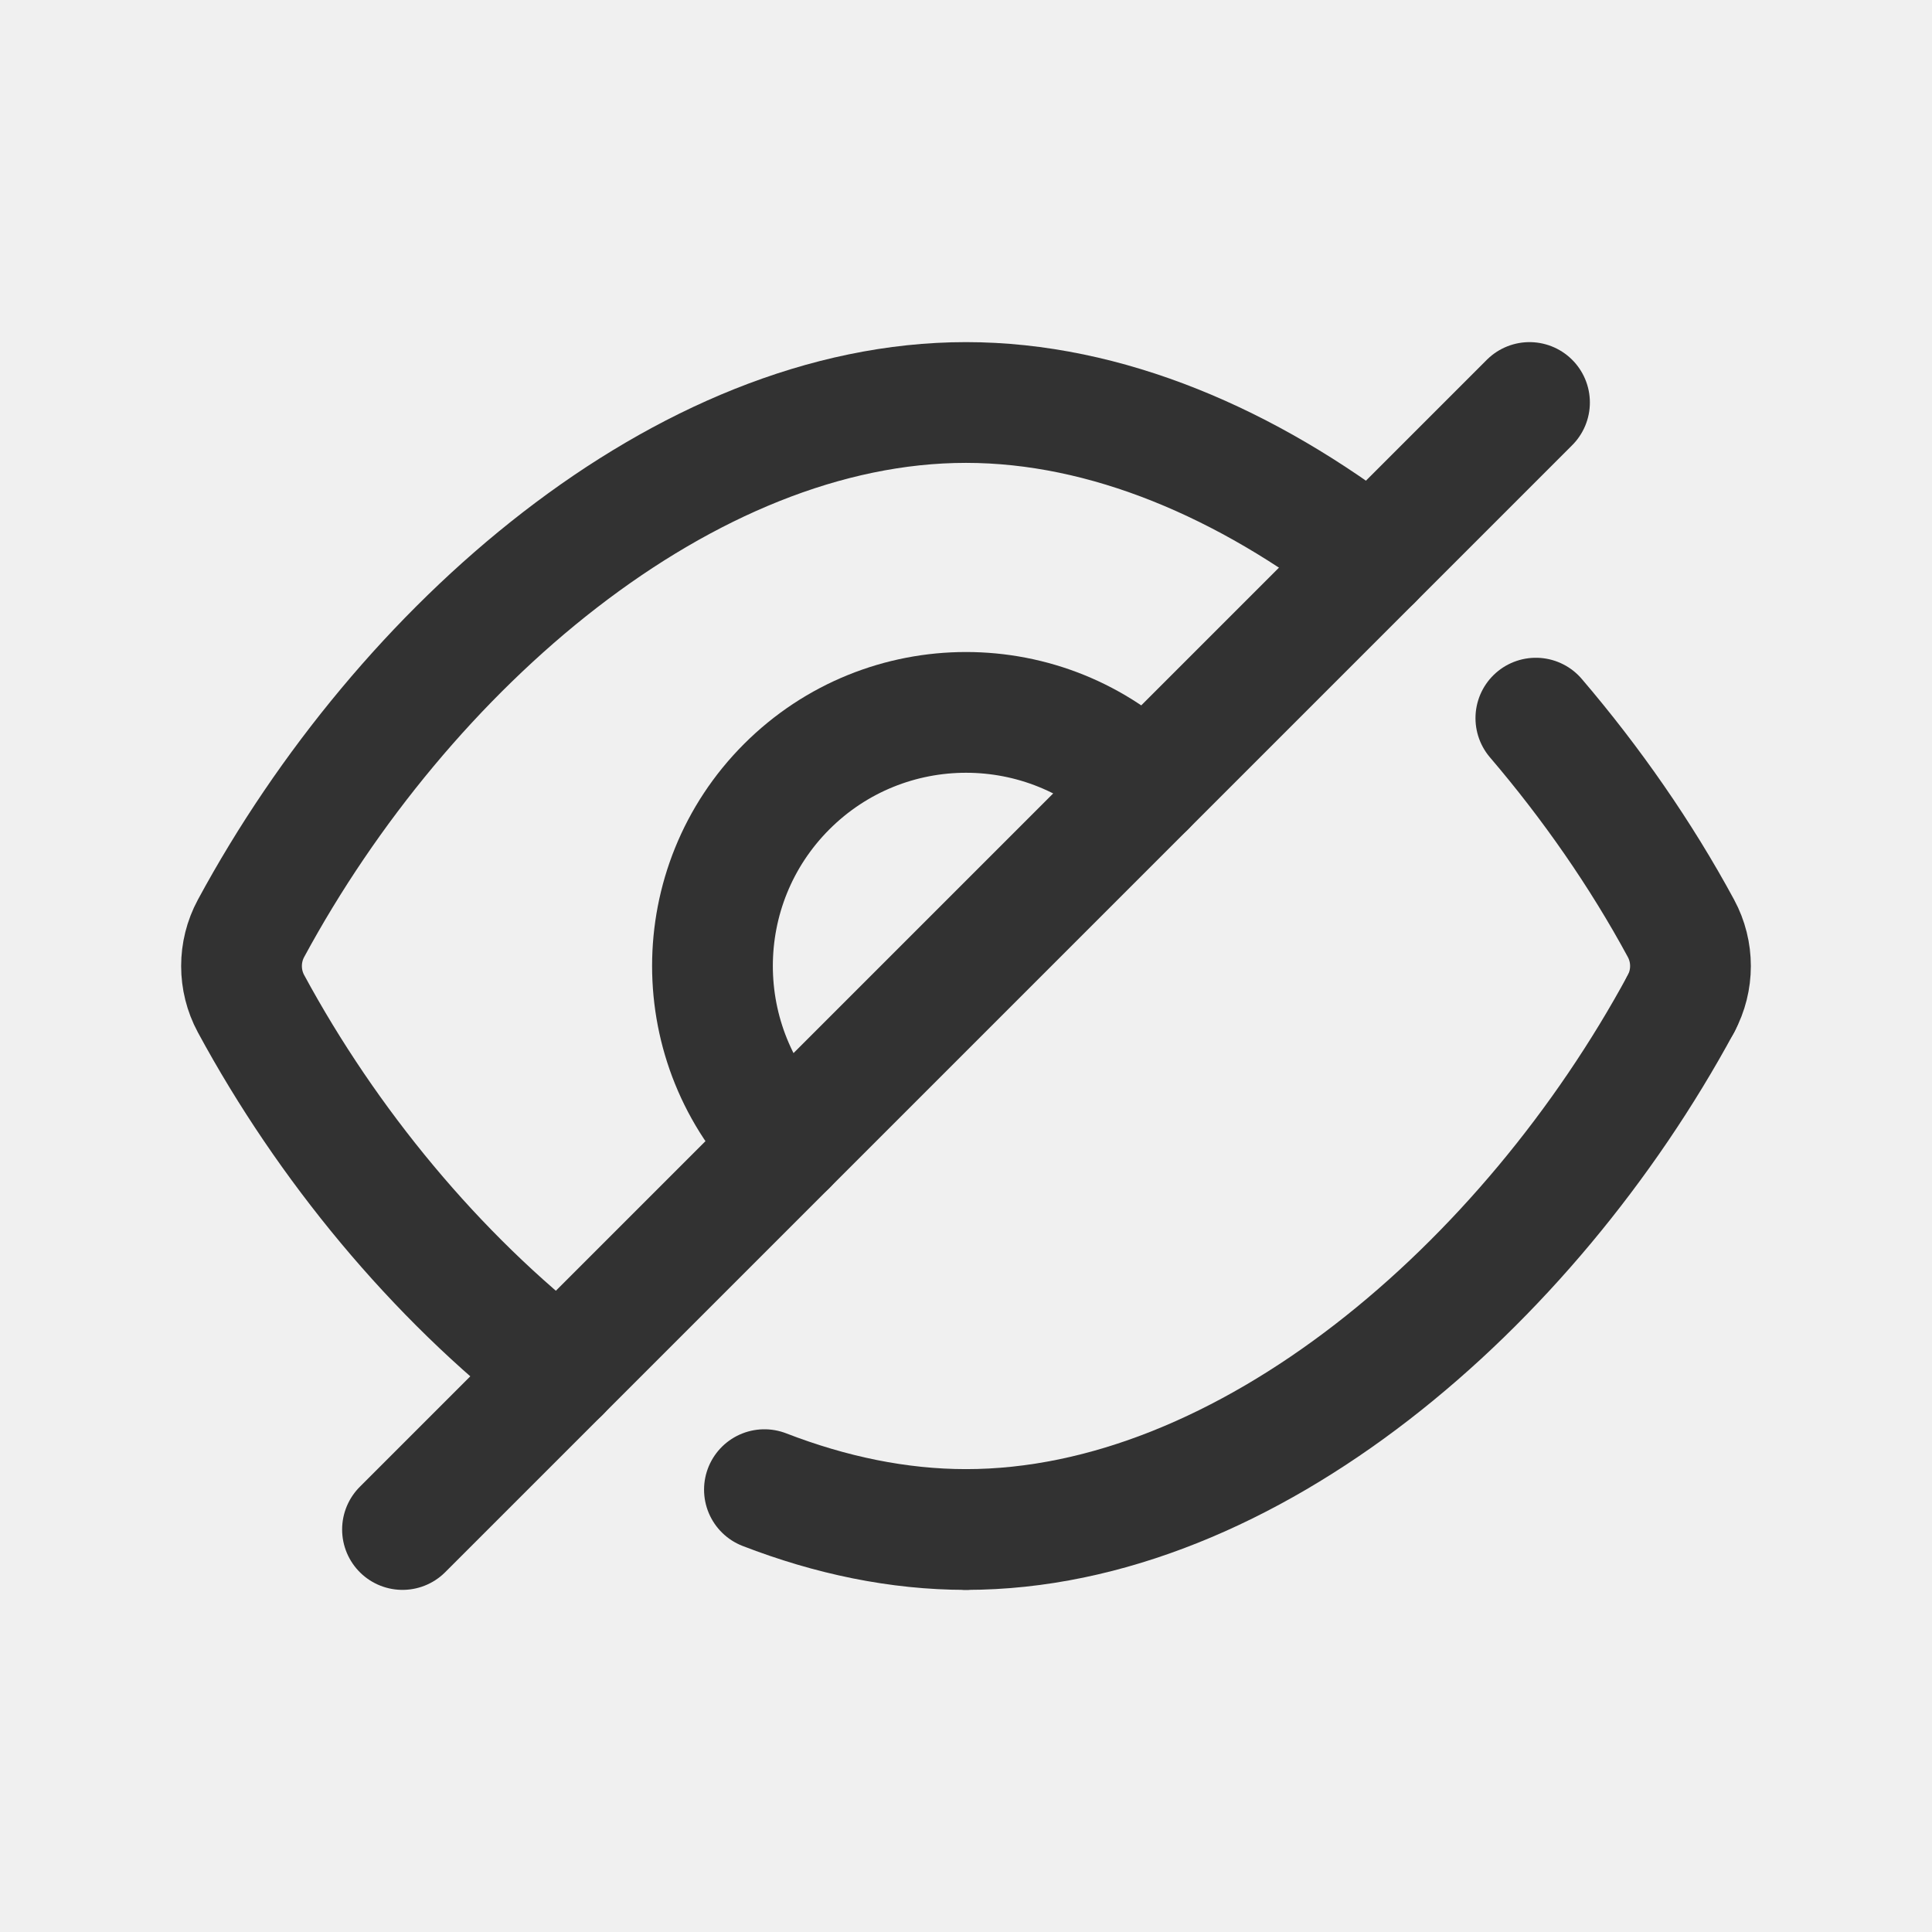
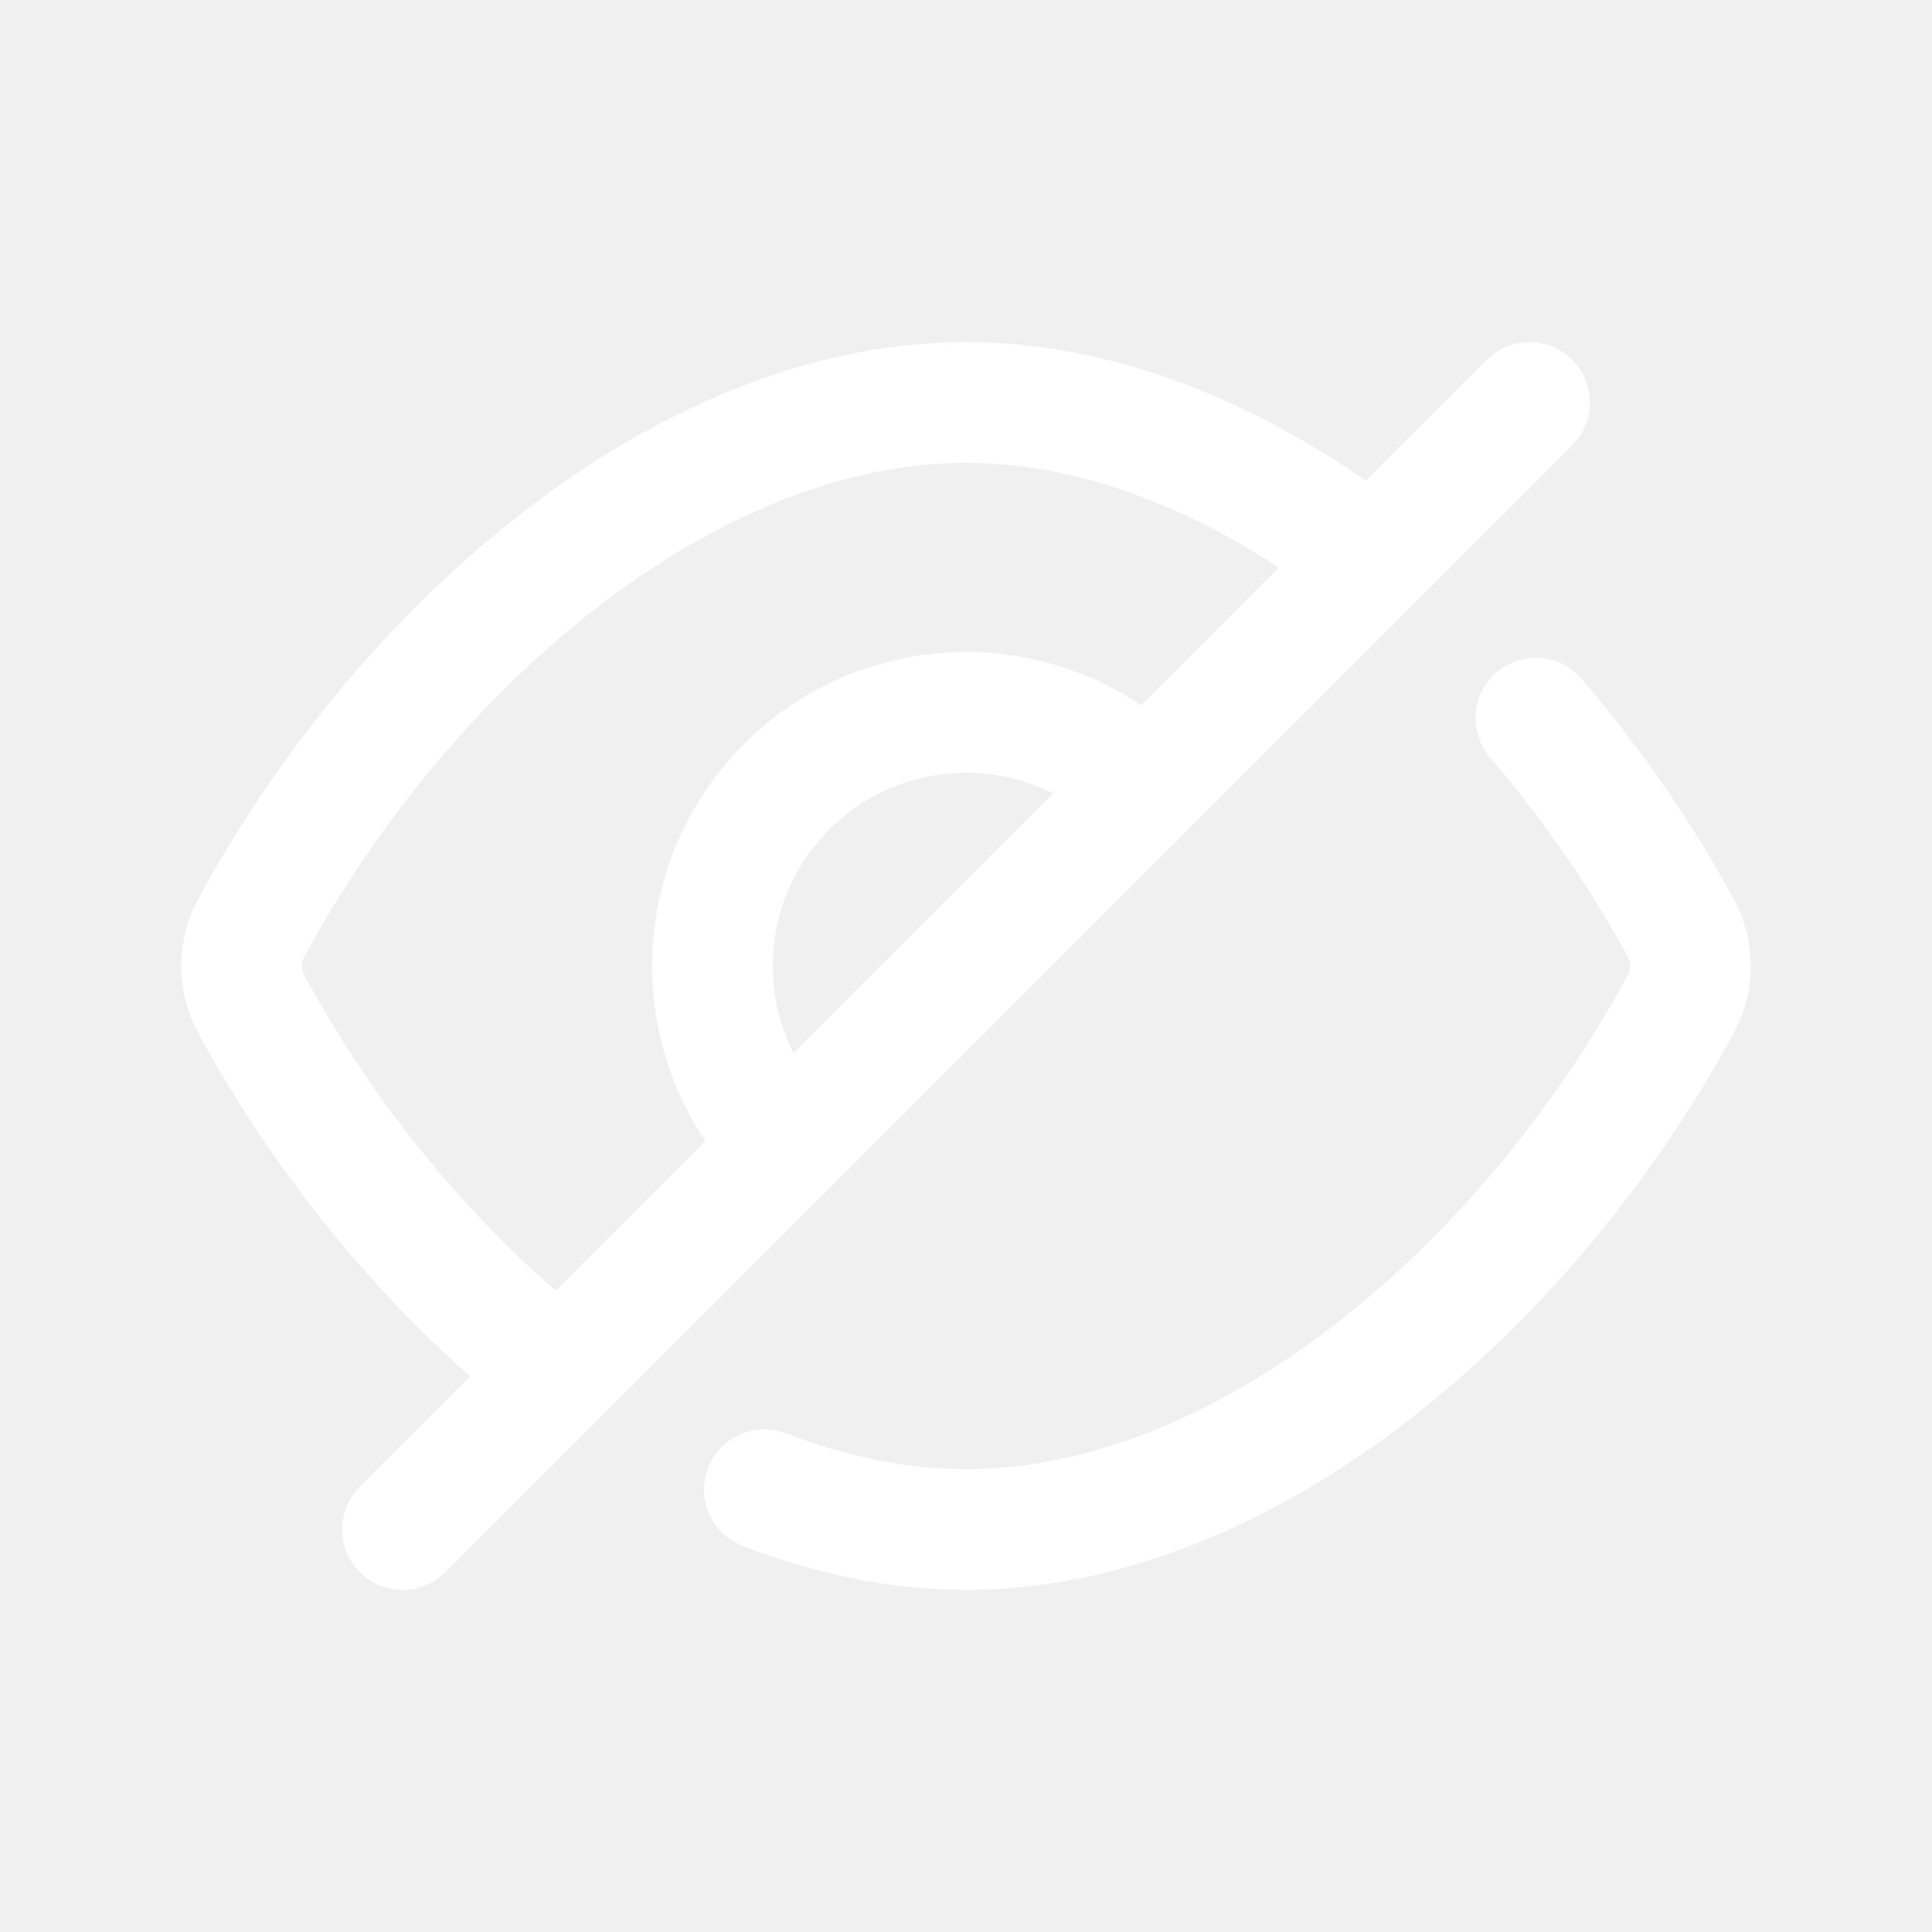
<svg xmlns="http://www.w3.org/2000/svg" width="24" height="24" viewBox="0 0 24 24" fill="none">
-   <path d="M12 19C11.158 19 10.315 18.822 9.496 18.505" stroke="#323232" stroke-width="1.5" stroke-linecap="round" stroke-linejoin="round" />
-   <path d="M20.882 12.468C18.99 15.967 15.495 19 12 19" stroke="#323232" stroke-width="1.5" stroke-linecap="round" stroke-linejoin="round" />
-   <path d="M19.079 8.921C19.77 9.73 20.384 10.612 20.882 11.533C21.039 11.824 21.039 12.177 20.882 12.468" stroke="#323232" stroke-width="1.5" stroke-linecap="round" stroke-linejoin="round" />
-   <path d="M5 19L19 5" stroke="#323232" stroke-width="1.5" stroke-linecap="round" stroke-linejoin="round" />
-   <path d="M9.773 14.227C8.543 12.997 8.543 11.002 9.773 9.772C11.003 8.542 12.998 8.542 14.228 9.772" stroke="#323232" stroke-width="1.5" stroke-linecap="round" stroke-linejoin="round" />
-   <path d="M17.044 6.956C15.497 5.759 13.748 5 12 5C8.505 5 5.01 8.033 3.118 11.533C2.961 11.824 2.961 12.177 3.118 12.468C4.064 14.217 5.41 15.849 6.956 17.045" stroke="#323232" stroke-width="1.5" stroke-linecap="round" stroke-linejoin="round" />
+   <path d="M12 19C11.158 19 10.315 18.822 9.496 18.505" stroke="white" stroke-width="1.5" stroke-linecap="round" stroke-linejoin="round" />
+   <path d="M20.882 12.468C18.99 15.967 15.495 19 12 19" stroke="white" stroke-width="1.5" stroke-linecap="round" stroke-linejoin="round" />
+   <path d="M19.079 8.921C19.77 9.73 20.384 10.612 20.882 11.533C21.039 11.824 21.039 12.177 20.882 12.468" stroke="white" stroke-width="1.5" stroke-linecap="round" stroke-linejoin="round" />
+   <path d="M5 19L19 5" stroke="white" stroke-width="1.5" stroke-linecap="round" stroke-linejoin="round" />
+   <path d="M9.773 14.227C8.543 12.997 8.543 11.002 9.773 9.772C11.003 8.542 12.998 8.542 14.228 9.772" stroke="white" stroke-width="1.5" stroke-linecap="round" stroke-linejoin="round" />
+   <path d="M17.044 6.956C15.497 5.759 13.748 5 12 5C8.505 5 5.01 8.033 3.118 11.533C2.961 11.824 2.961 12.177 3.118 12.468C4.064 14.217 5.41 15.849 6.956 17.045" stroke="white" stroke-width="1.5" stroke-linecap="round" stroke-linejoin="round" />
</svg>
